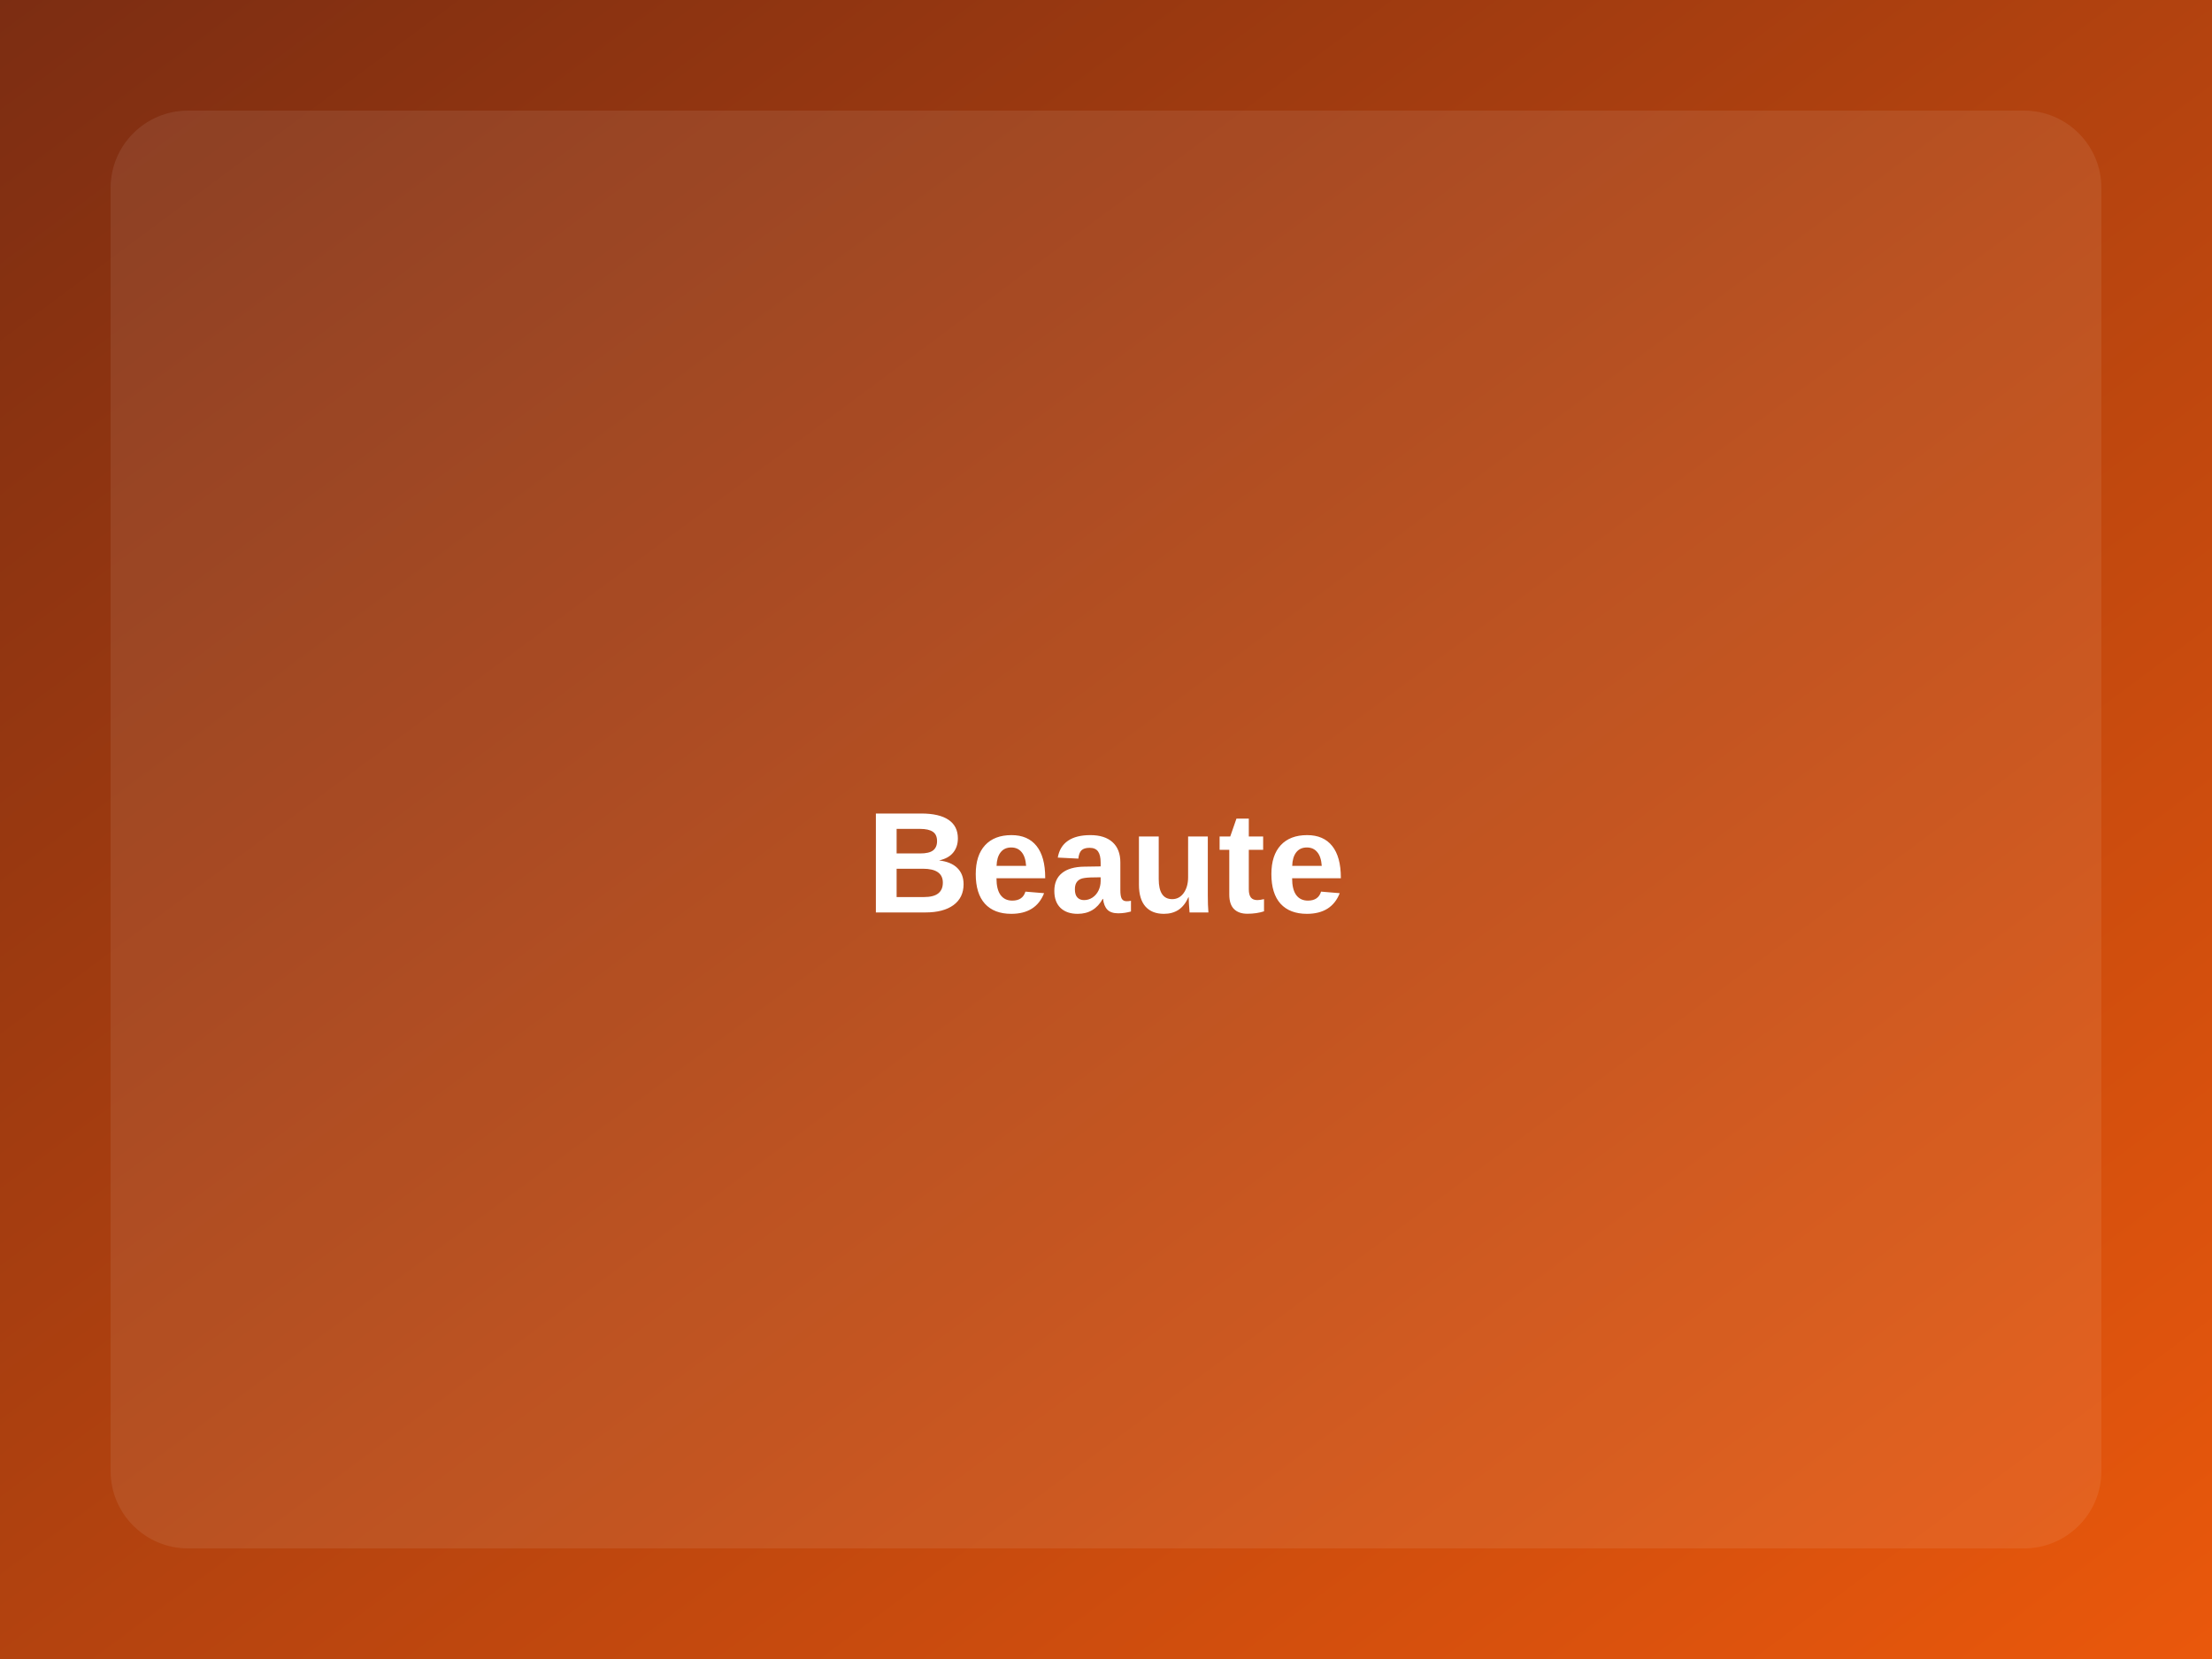
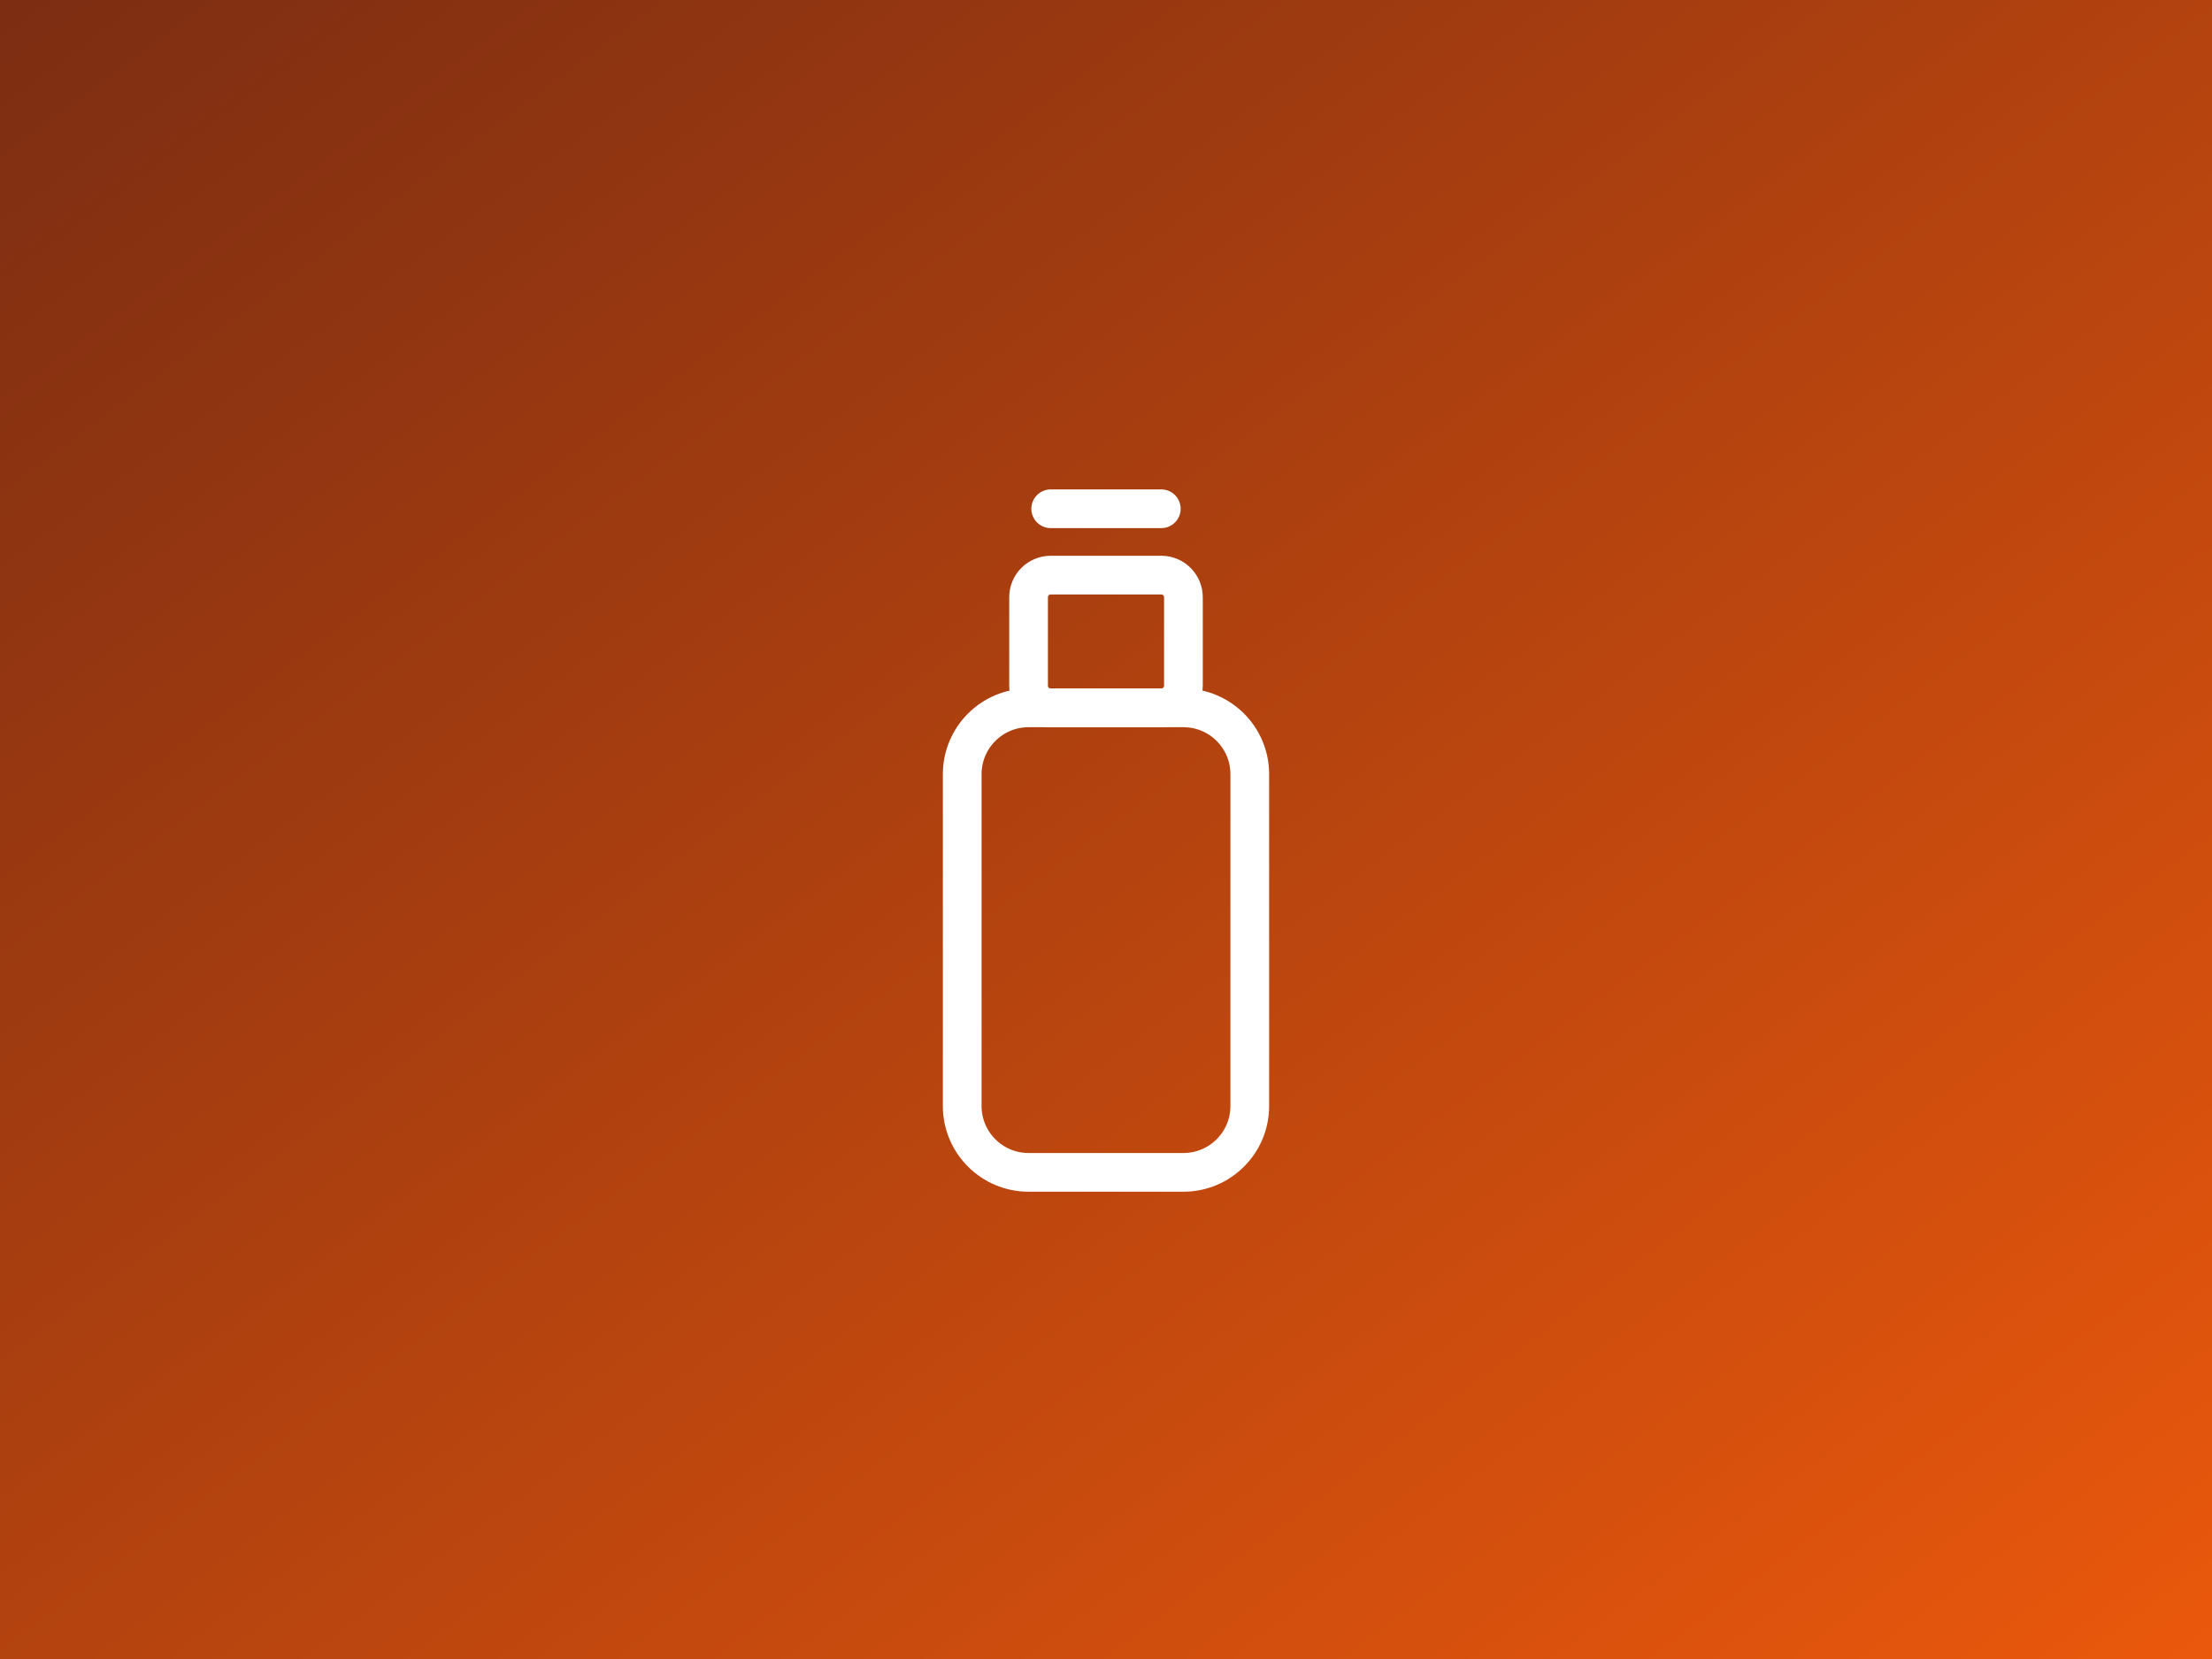
<svg xmlns="http://www.w3.org/2000/svg" width="400" height="300" viewBox="0 0 400 300">
  <defs>
    <linearGradient id="g" x1="0" y1="0" x2="1" y2="1">
      <stop offset="0" stop-color="#7c2d12" />
      <stop offset="1" stop-color="#ea580c" />
    </linearGradient>
  </defs>
  <rect width="400" height="300" fill="url(#g)" />
-   <rect x="20" y="20" width="360" height="260" rx="14" fill="rgba(255,255,255,.08)" />
-   <text x="200" y="165" font-family="Arial, sans-serif" font-size="26" font-weight="700" fill="#ffffff" text-anchor="middle">Beaute</text>
+   <g transform="translate(200,150)" fill="none" stroke="#ffffff" stroke-width="7" stroke-linecap="round" stroke-linejoin="round">
+     <rect x="-26" y="-22" width="52" height="84" rx="12" />
+     <rect x="-14" y="-46" width="28" height="24" rx="4" />
+     <line x1="-10" y1="-58" x2="10" y2="-58" />
+   </g>
</svg>
